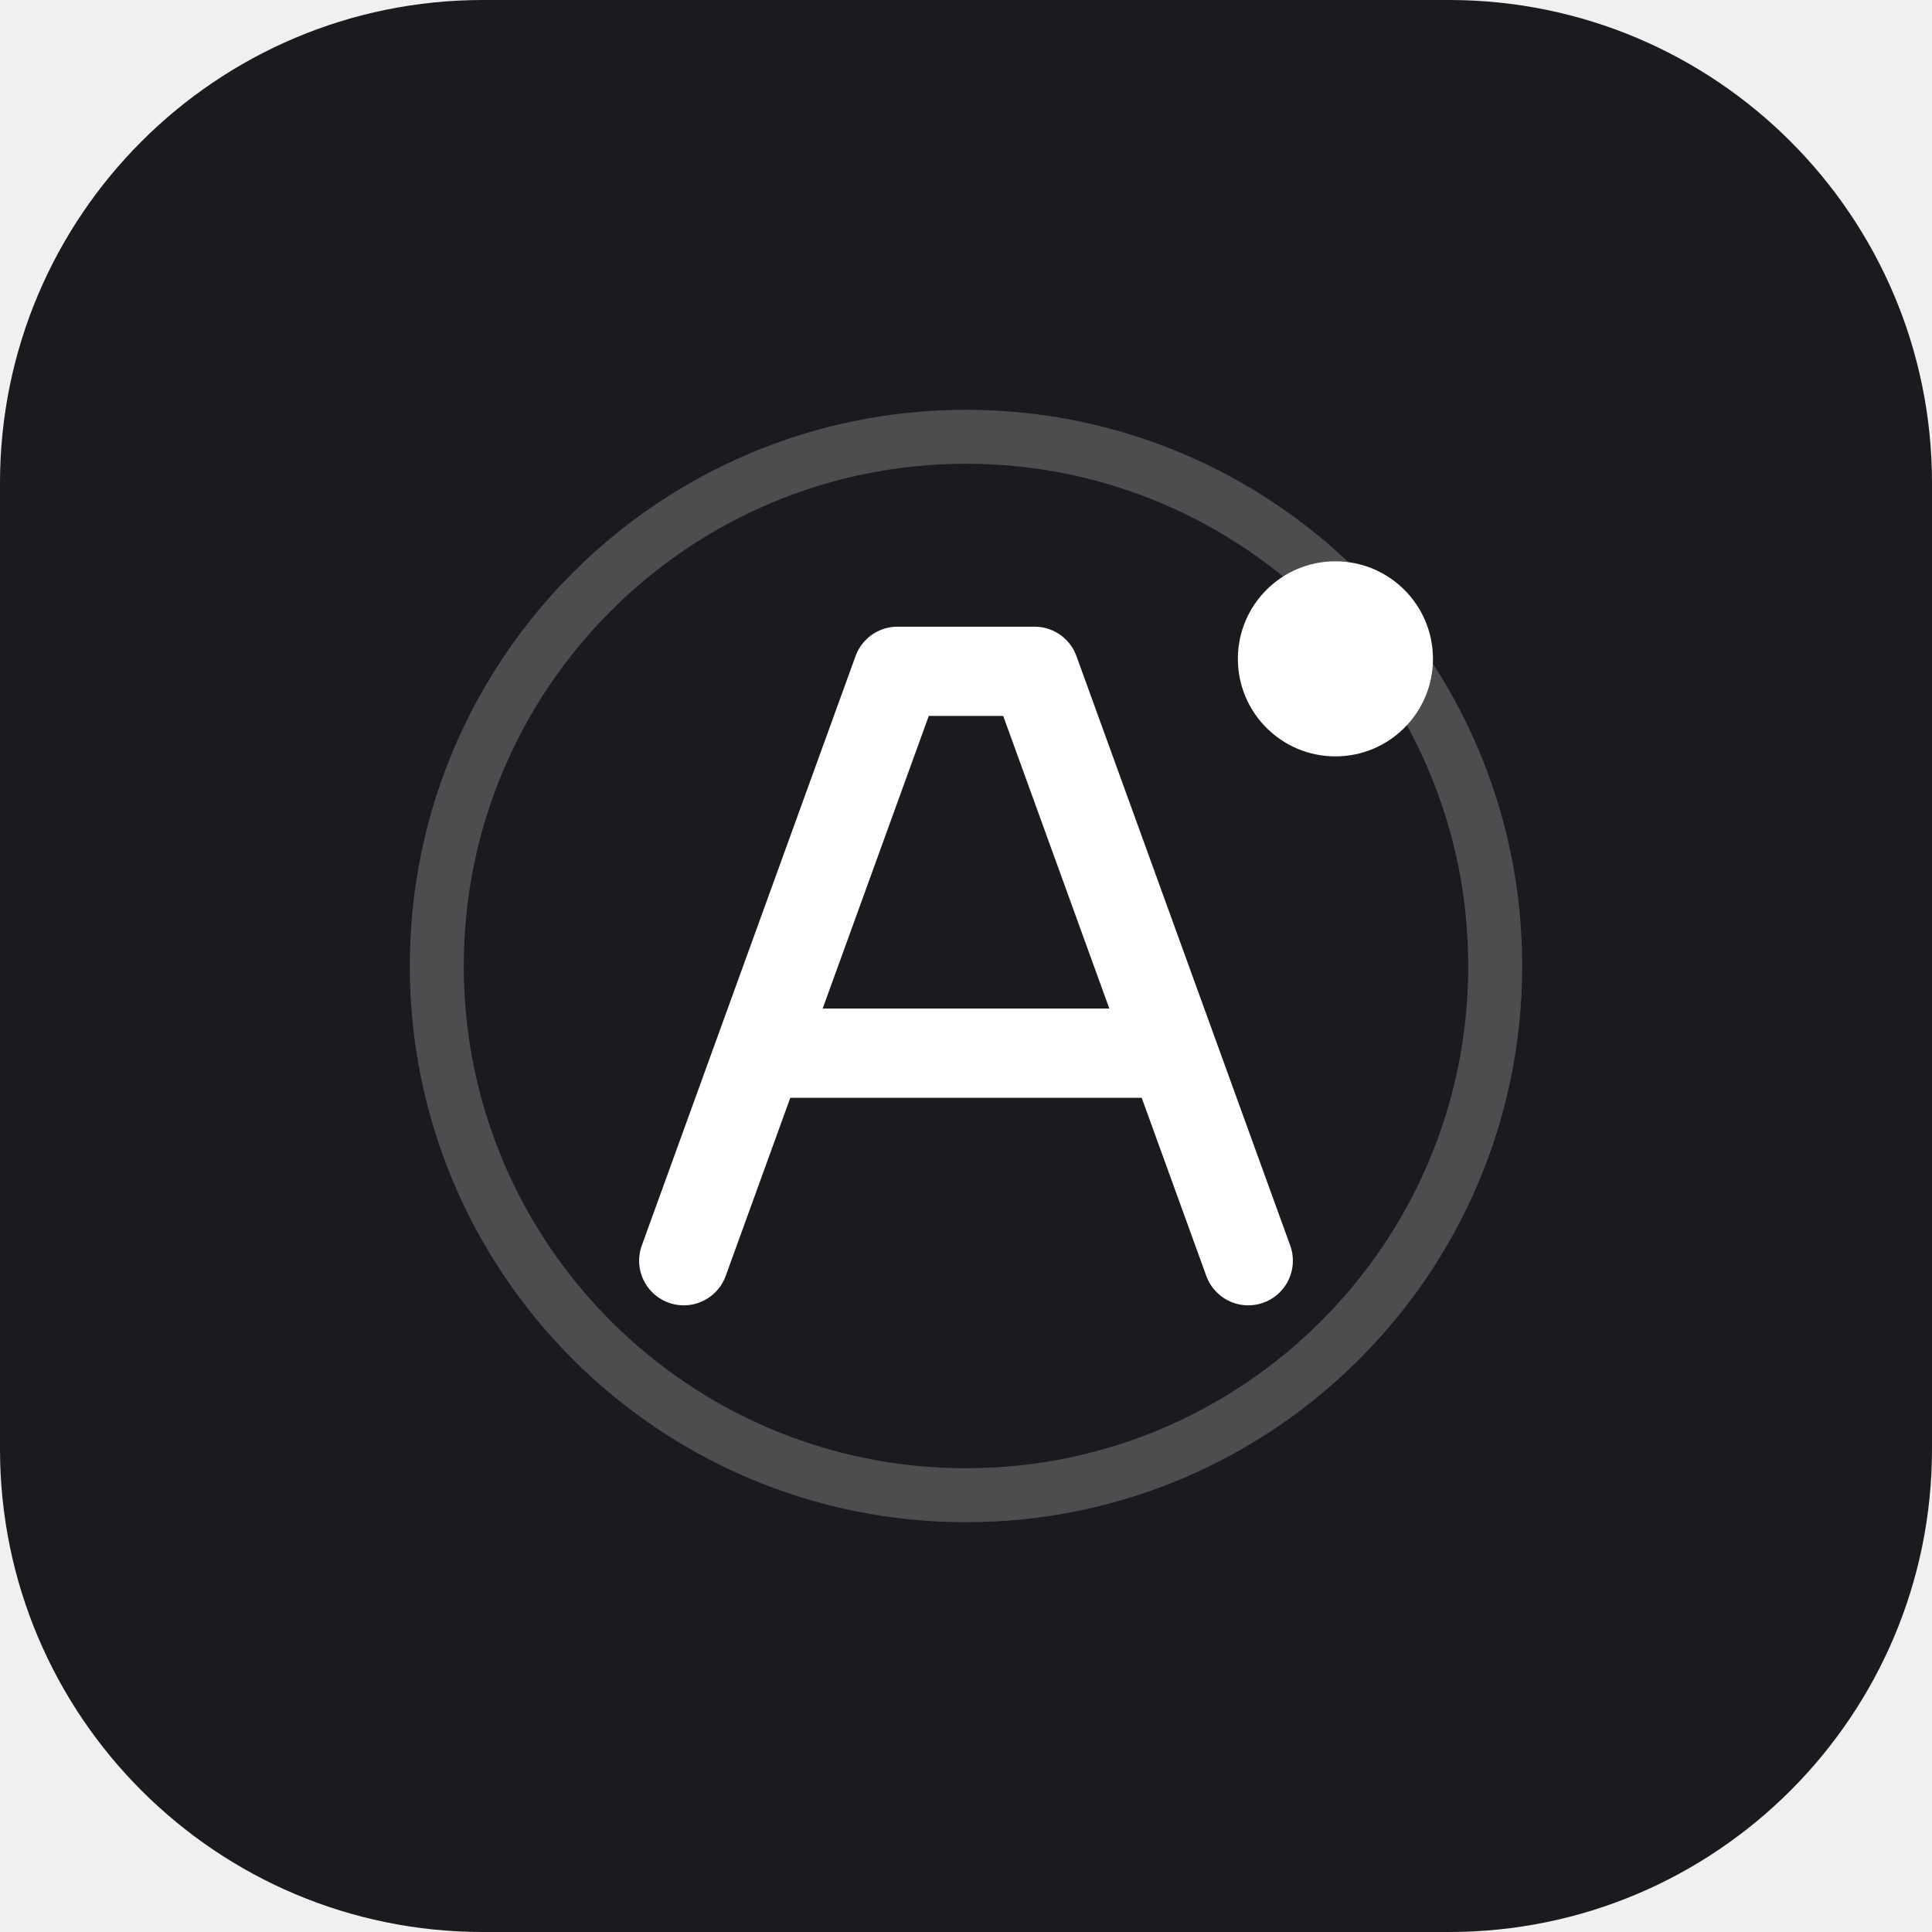
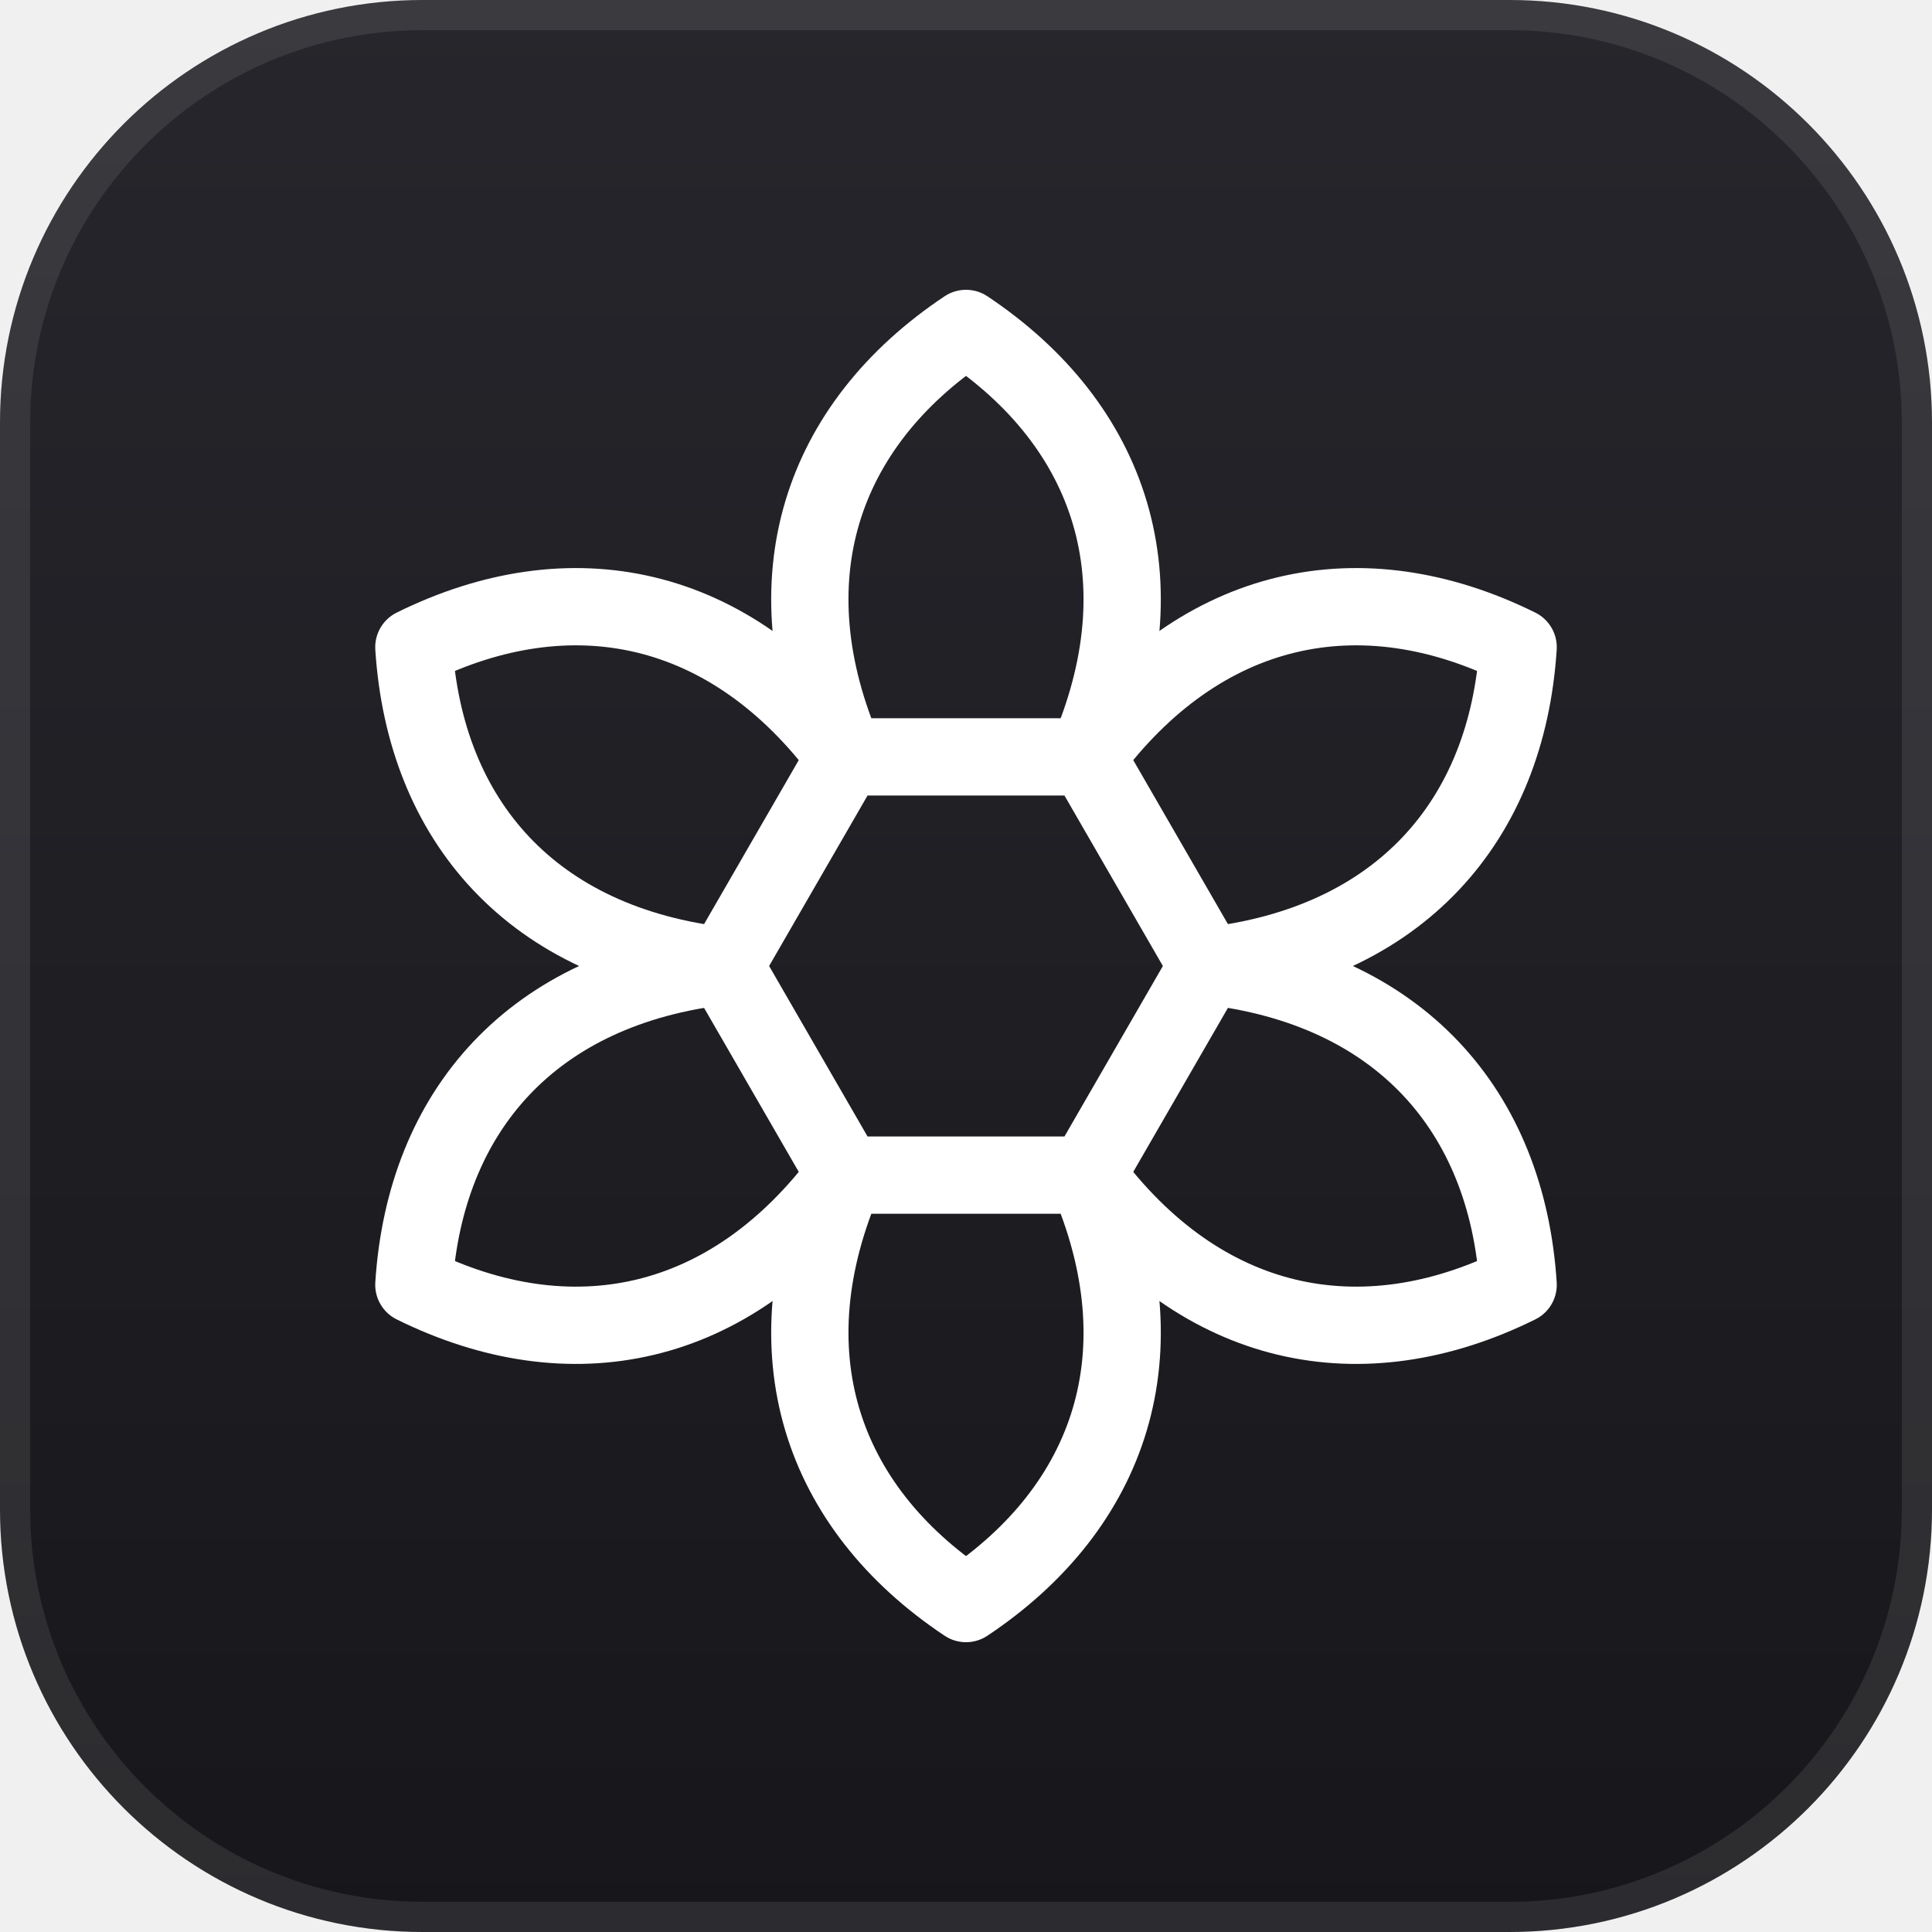
<svg xmlns="http://www.w3.org/2000/svg" viewBox="0 0 64 64">
-   <rect width="64" height="64" rx="16" fill="#1b1b1f" />
-   <g transform="translate(10 10) scale(1.375)" fill="none" stroke="#ffffff" stroke-linecap="round" stroke-linejoin="round">
-     <path d="M16 3.25c7.04 0 12.75 5.71 12.75 12.75S23.04 28.75 16 28.75 3.25 23.04 3.25 16 8.96 3.25 16 3.25Z" stroke-opacity="0.22" stroke-width="1.3" />
-     <path d="M9.2 23.1 14.35 8.9h3.3L22.8 23.1" stroke-width="2.15" />
-     <path d="M11.55 18.1h8.9" stroke-width="2.15" />
-     <circle cx="24.9" cy="8.6" r="2.35" fill="#ffffff" stroke="none" />
+   <defs>
+     <linearGradient id="bg" x1="0" y1="0" x2="0" y2="1">
+       <stop offset="0" stop-color="#26262c" />
+       <stop offset="1" stop-color="#17171b" />
+     </linearGradient>
+   </defs>
+   <rect width="64" height="64" rx="14" fill="url(#bg)" />
+   <rect x="0.5" y="0.5" width="63" height="63" rx="13.5" fill="none" stroke="#ffffff" stroke-opacity="0.09" />
+   <g transform="translate(32 32) scale(0.8) translate(-32 -32)" fill="none" stroke="#ffffff" stroke-width="3.2" stroke-linecap="round" stroke-linejoin="round">
+     <path d="M42 32L37 40.66L27 40.66L22 32L27 23.34L37 23.34Z" />
+     <path d="M27 23.34C23.8 16 26 9.6 32 5.6C38 9.6 40.2 16 37 23.34" />
+     <path d="M27 23.34C23.8 16 26 9.6 32 5.6C38 9.6 40.2 16 37 23.34" transform="rotate(60 32 32)" />
+     <path d="M27 23.34C23.8 16 26 9.6 32 5.6C38 9.6 40.2 16 37 23.34" transform="rotate(120 32 32)" />
+     <path d="M27 23.34C23.8 16 26 9.6 32 5.6C38 9.6 40.2 16 37 23.34" transform="rotate(180 32 32)" />
+     <path d="M27 23.34C23.8 16 26 9.6 32 5.6C38 9.6 40.2 16 37 23.34" transform="rotate(240 32 32)" />
+     <path d="M27 23.34C23.8 16 26 9.6 32 5.6C38 9.6 40.2 16 37 23.34" transform="rotate(300 32 32)" />
  </g>
</svg>
